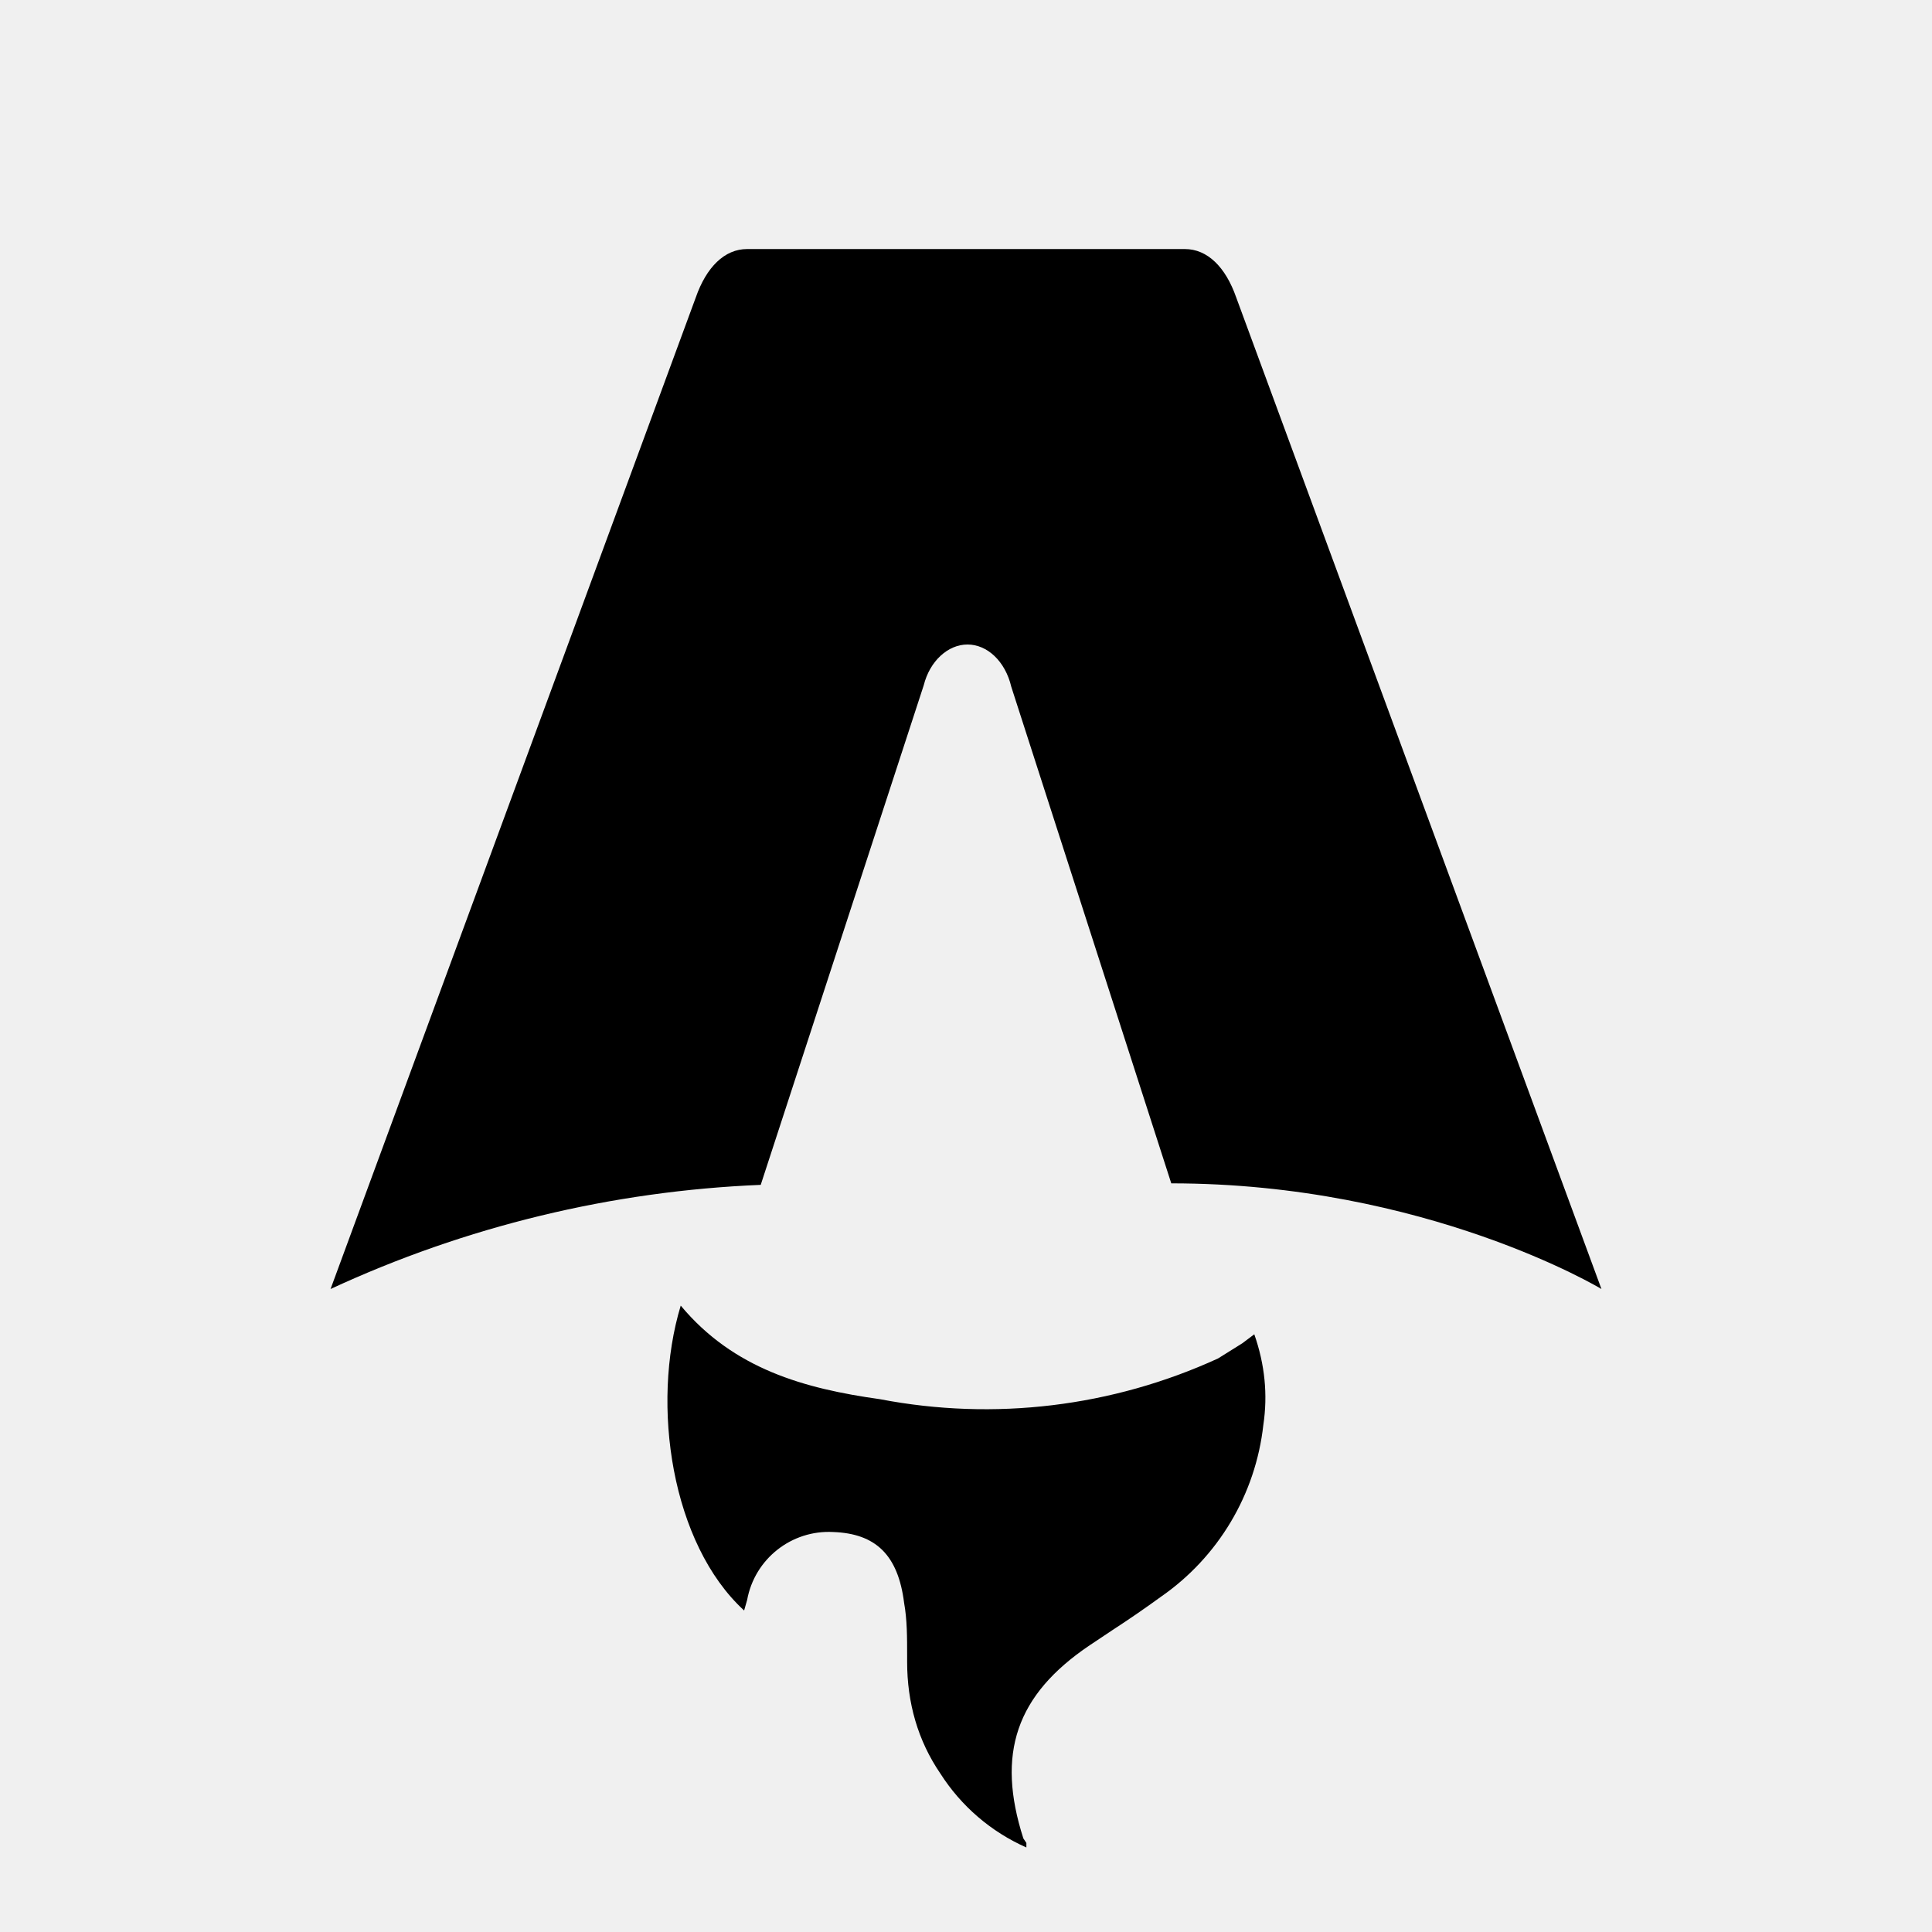
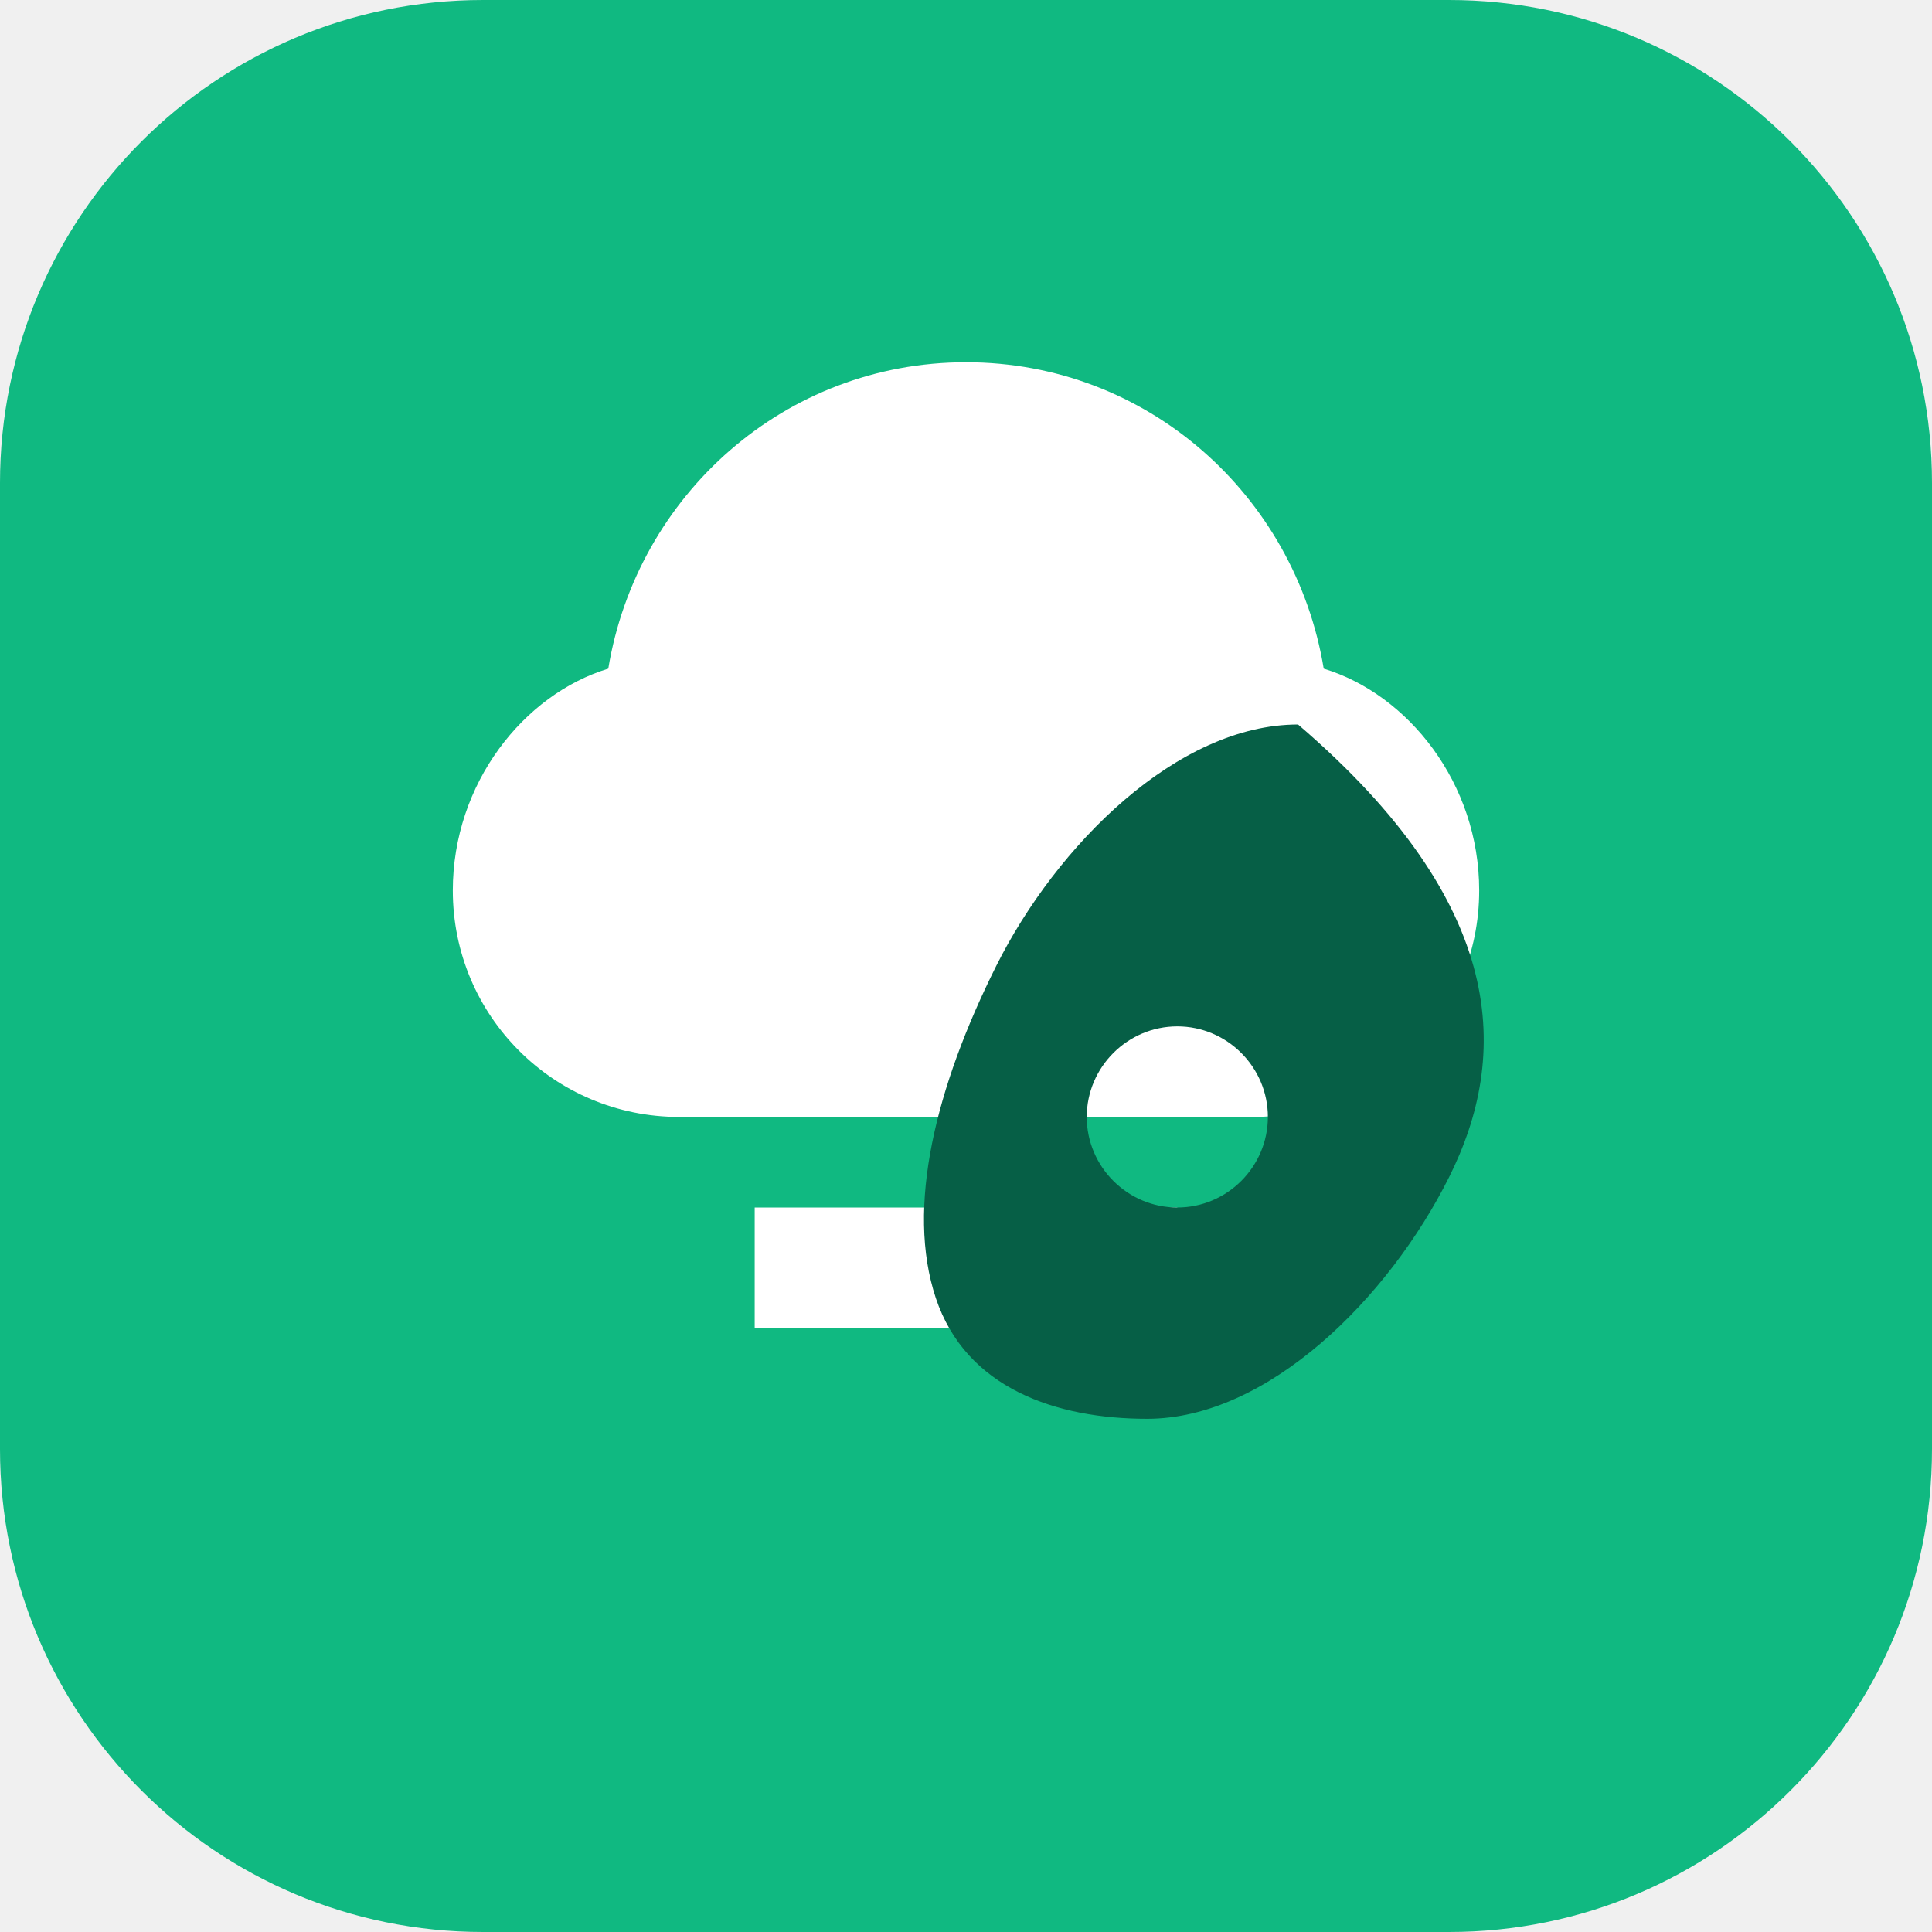
<svg xmlns="http://www.w3.org/2000/svg" fill="none" viewBox="0 0 128 128">
-   <path d="M50.4 78.5a75.1 75.1 0 0 0-28.5 6.9l24.2-65.7c.7-2 1.9-3.2 3.4-3.2h29c1.5 0 2.7 1.2 3.4 3.2l24.2 65.7s-11.6-7-28.5-7L67 45.5c-.4-1.7-1.6-2.8-2.9-2.8-1.3 0-2.5 1.1-2.9 2.7L50.4 78.5Zm-1.1 28.2Zm-4.2-20.2c-2 6.6-.6 15.8 4.2 20.2a17.5 17.5 0 0 1 .2-.7 5.5 5.5 0 0 1 5.7-4.5c2.8.1 4.3 1.5 4.7 4.7.2 1.1.2 2.3.2 3.5v.4c0 2.7.7 5.2 2.2 7.4a13 13 0 0 0 5.7 4.9v-.3l-.2-.3c-1.8-5.6-.5-9.5 4.4-12.8l1.5-1a73 73 0 0 0 3.2-2.2 16 16 0 0 0 6.8-11.4c.3-2 .1-4-.6-6l-.8.6-1.6 1a37 37 0 0 1-22.4 2.7c-5-.7-9.7-2-13.2-6.2Z" />
-   <style>
-         path { fill: #000; }
-         @media (prefers-color-scheme: dark) {
-             path { fill: #FFF; }
-         }
-     </style>
+   <rect width="128" height="128" rx="32" fill="#10b981" />
+   <path fill="#ffffff" d="M64 24c-12 0-21.8 8.8-23.7 20.3C34.7 46 30 51.9 30 59c0 8.3 6.7 15 15 15h38c8.3 0 15-6.7 15-15 0-7.1-4.7-13-10.3-14.7C85.8 32.8 76 24 64 24zm-14 56h28v8H50v-8z" />
+   <path fill="#065f46" d="M86 48c-8 0-16 8-20 16-4 8-6 16-4 22 2 6 8 8 14 8 8 0 16-8 20-16 4-8 4-18-10-30zm-8 32c-3.3 0-6-2.7-6-6s2.7-6 6-6 6 2.7 6 6-2.7 6-6 6z" />
</svg>
